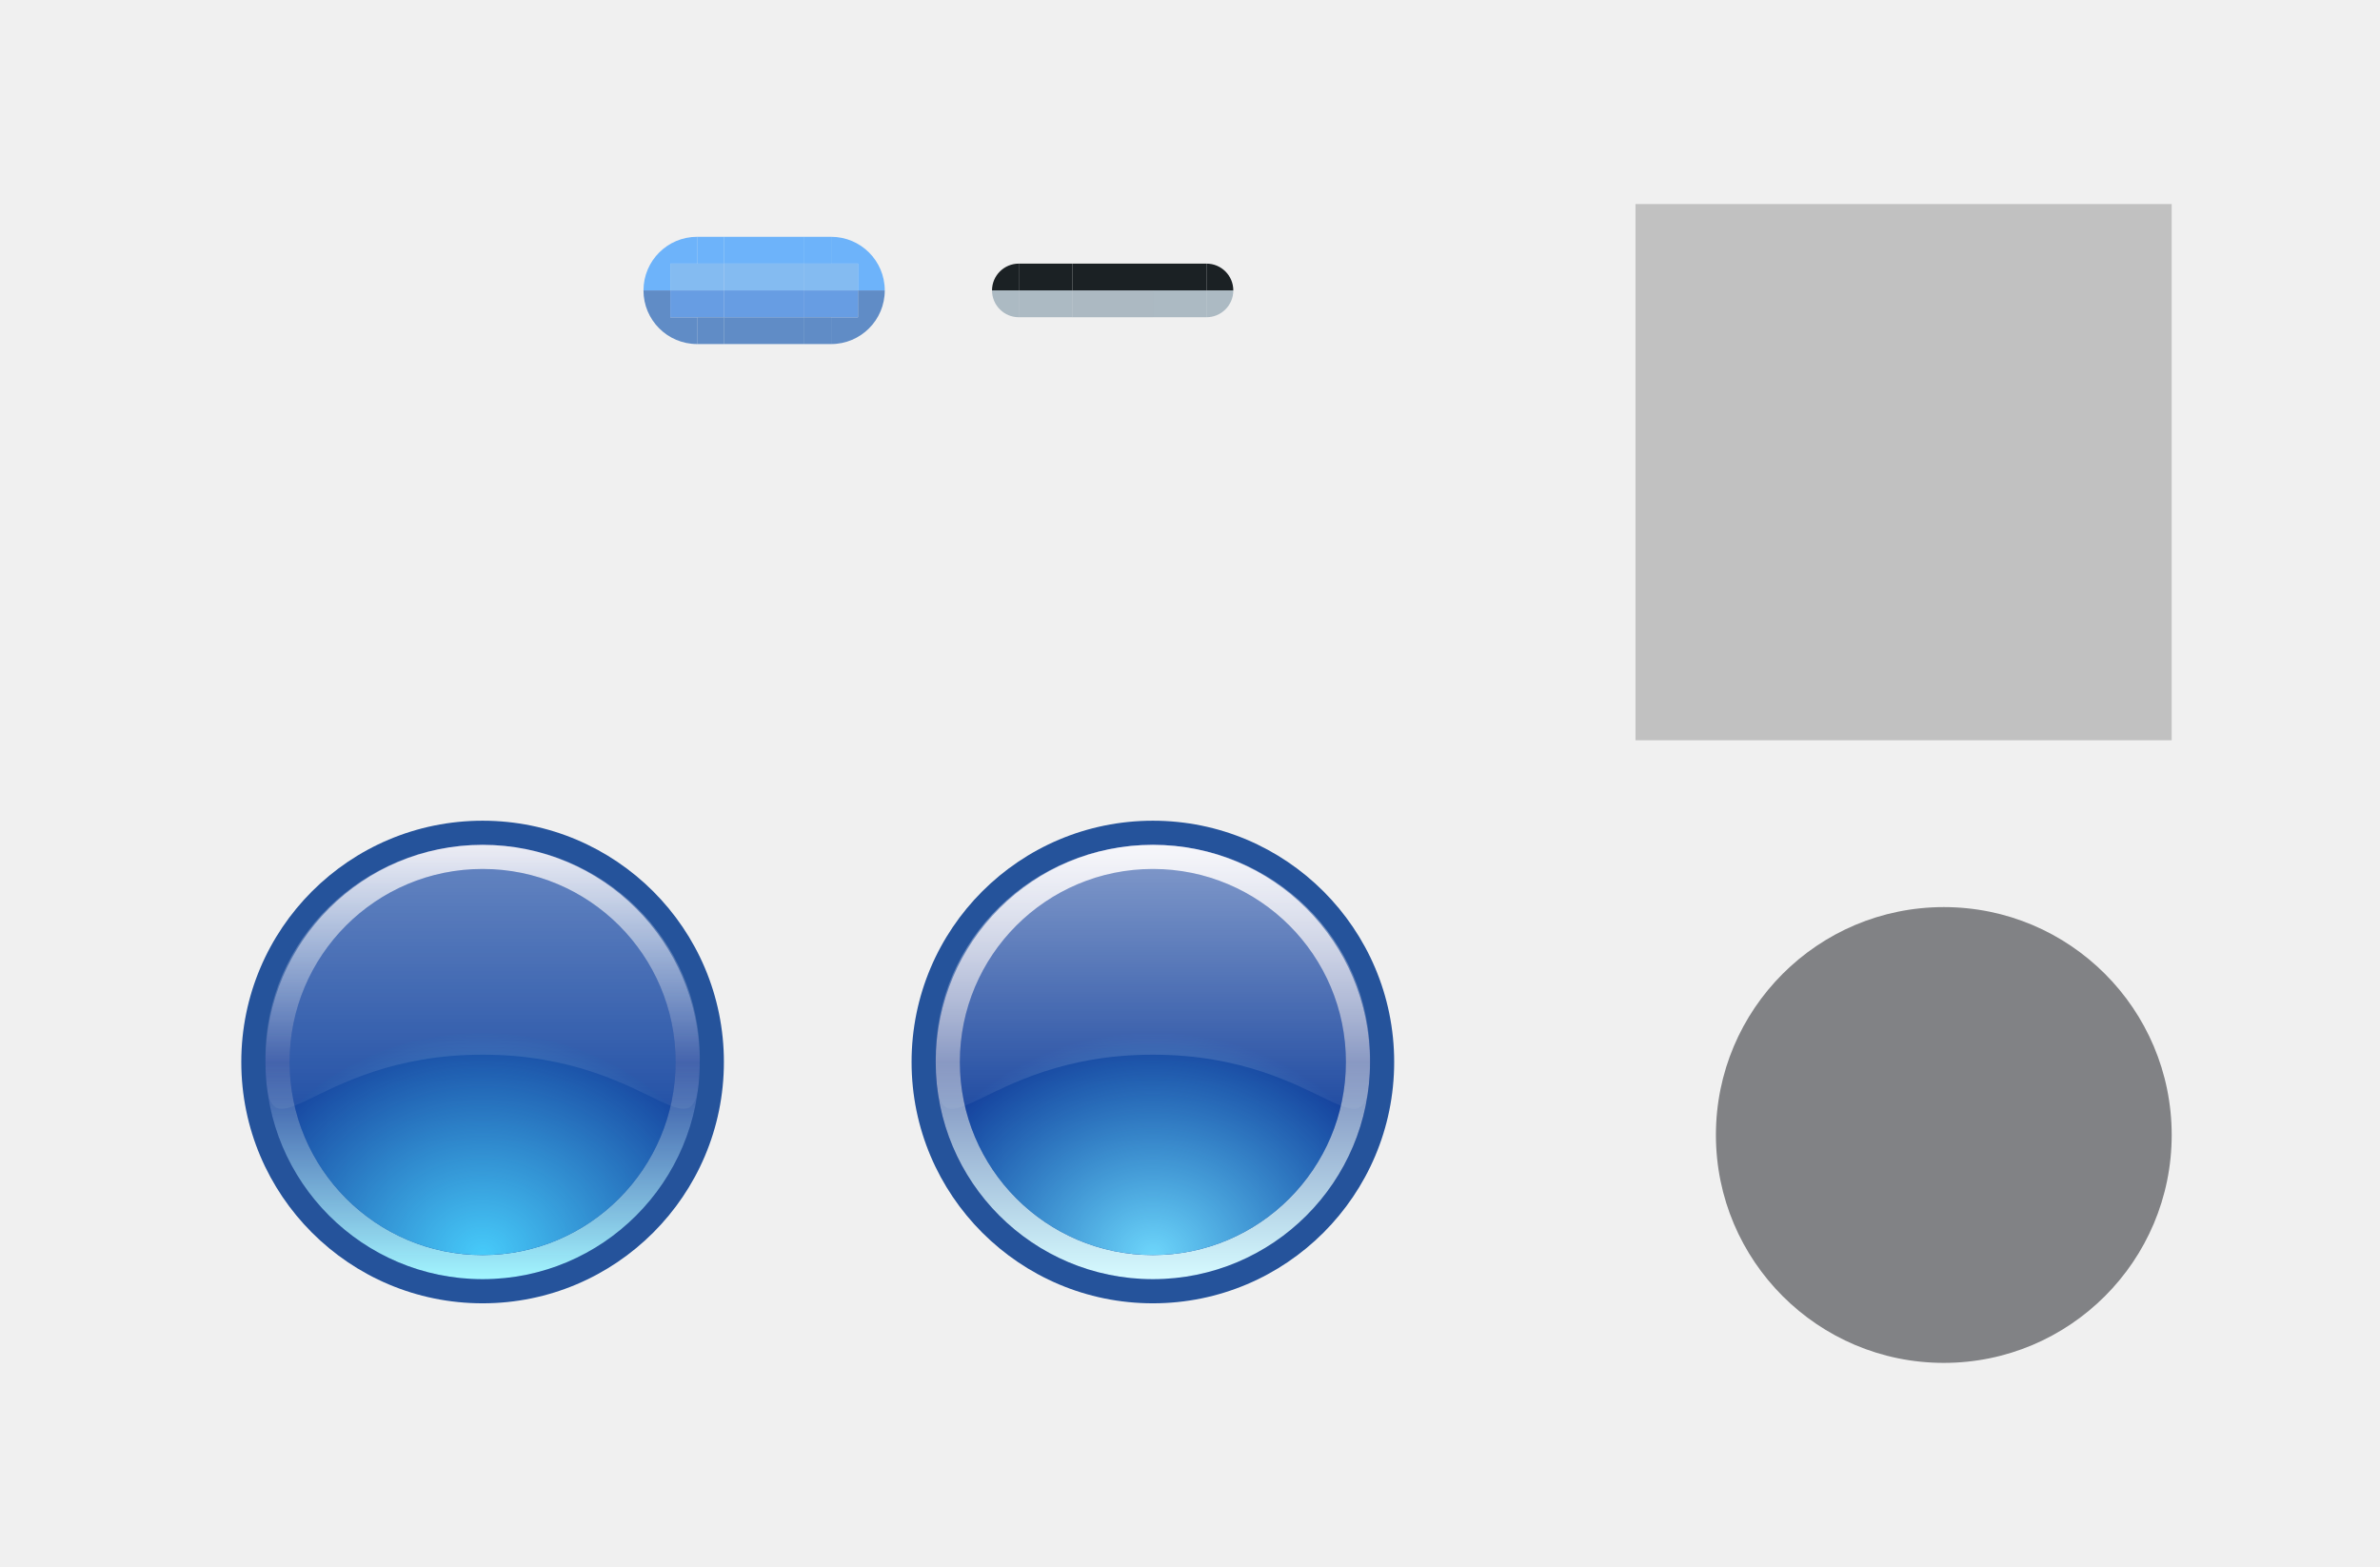
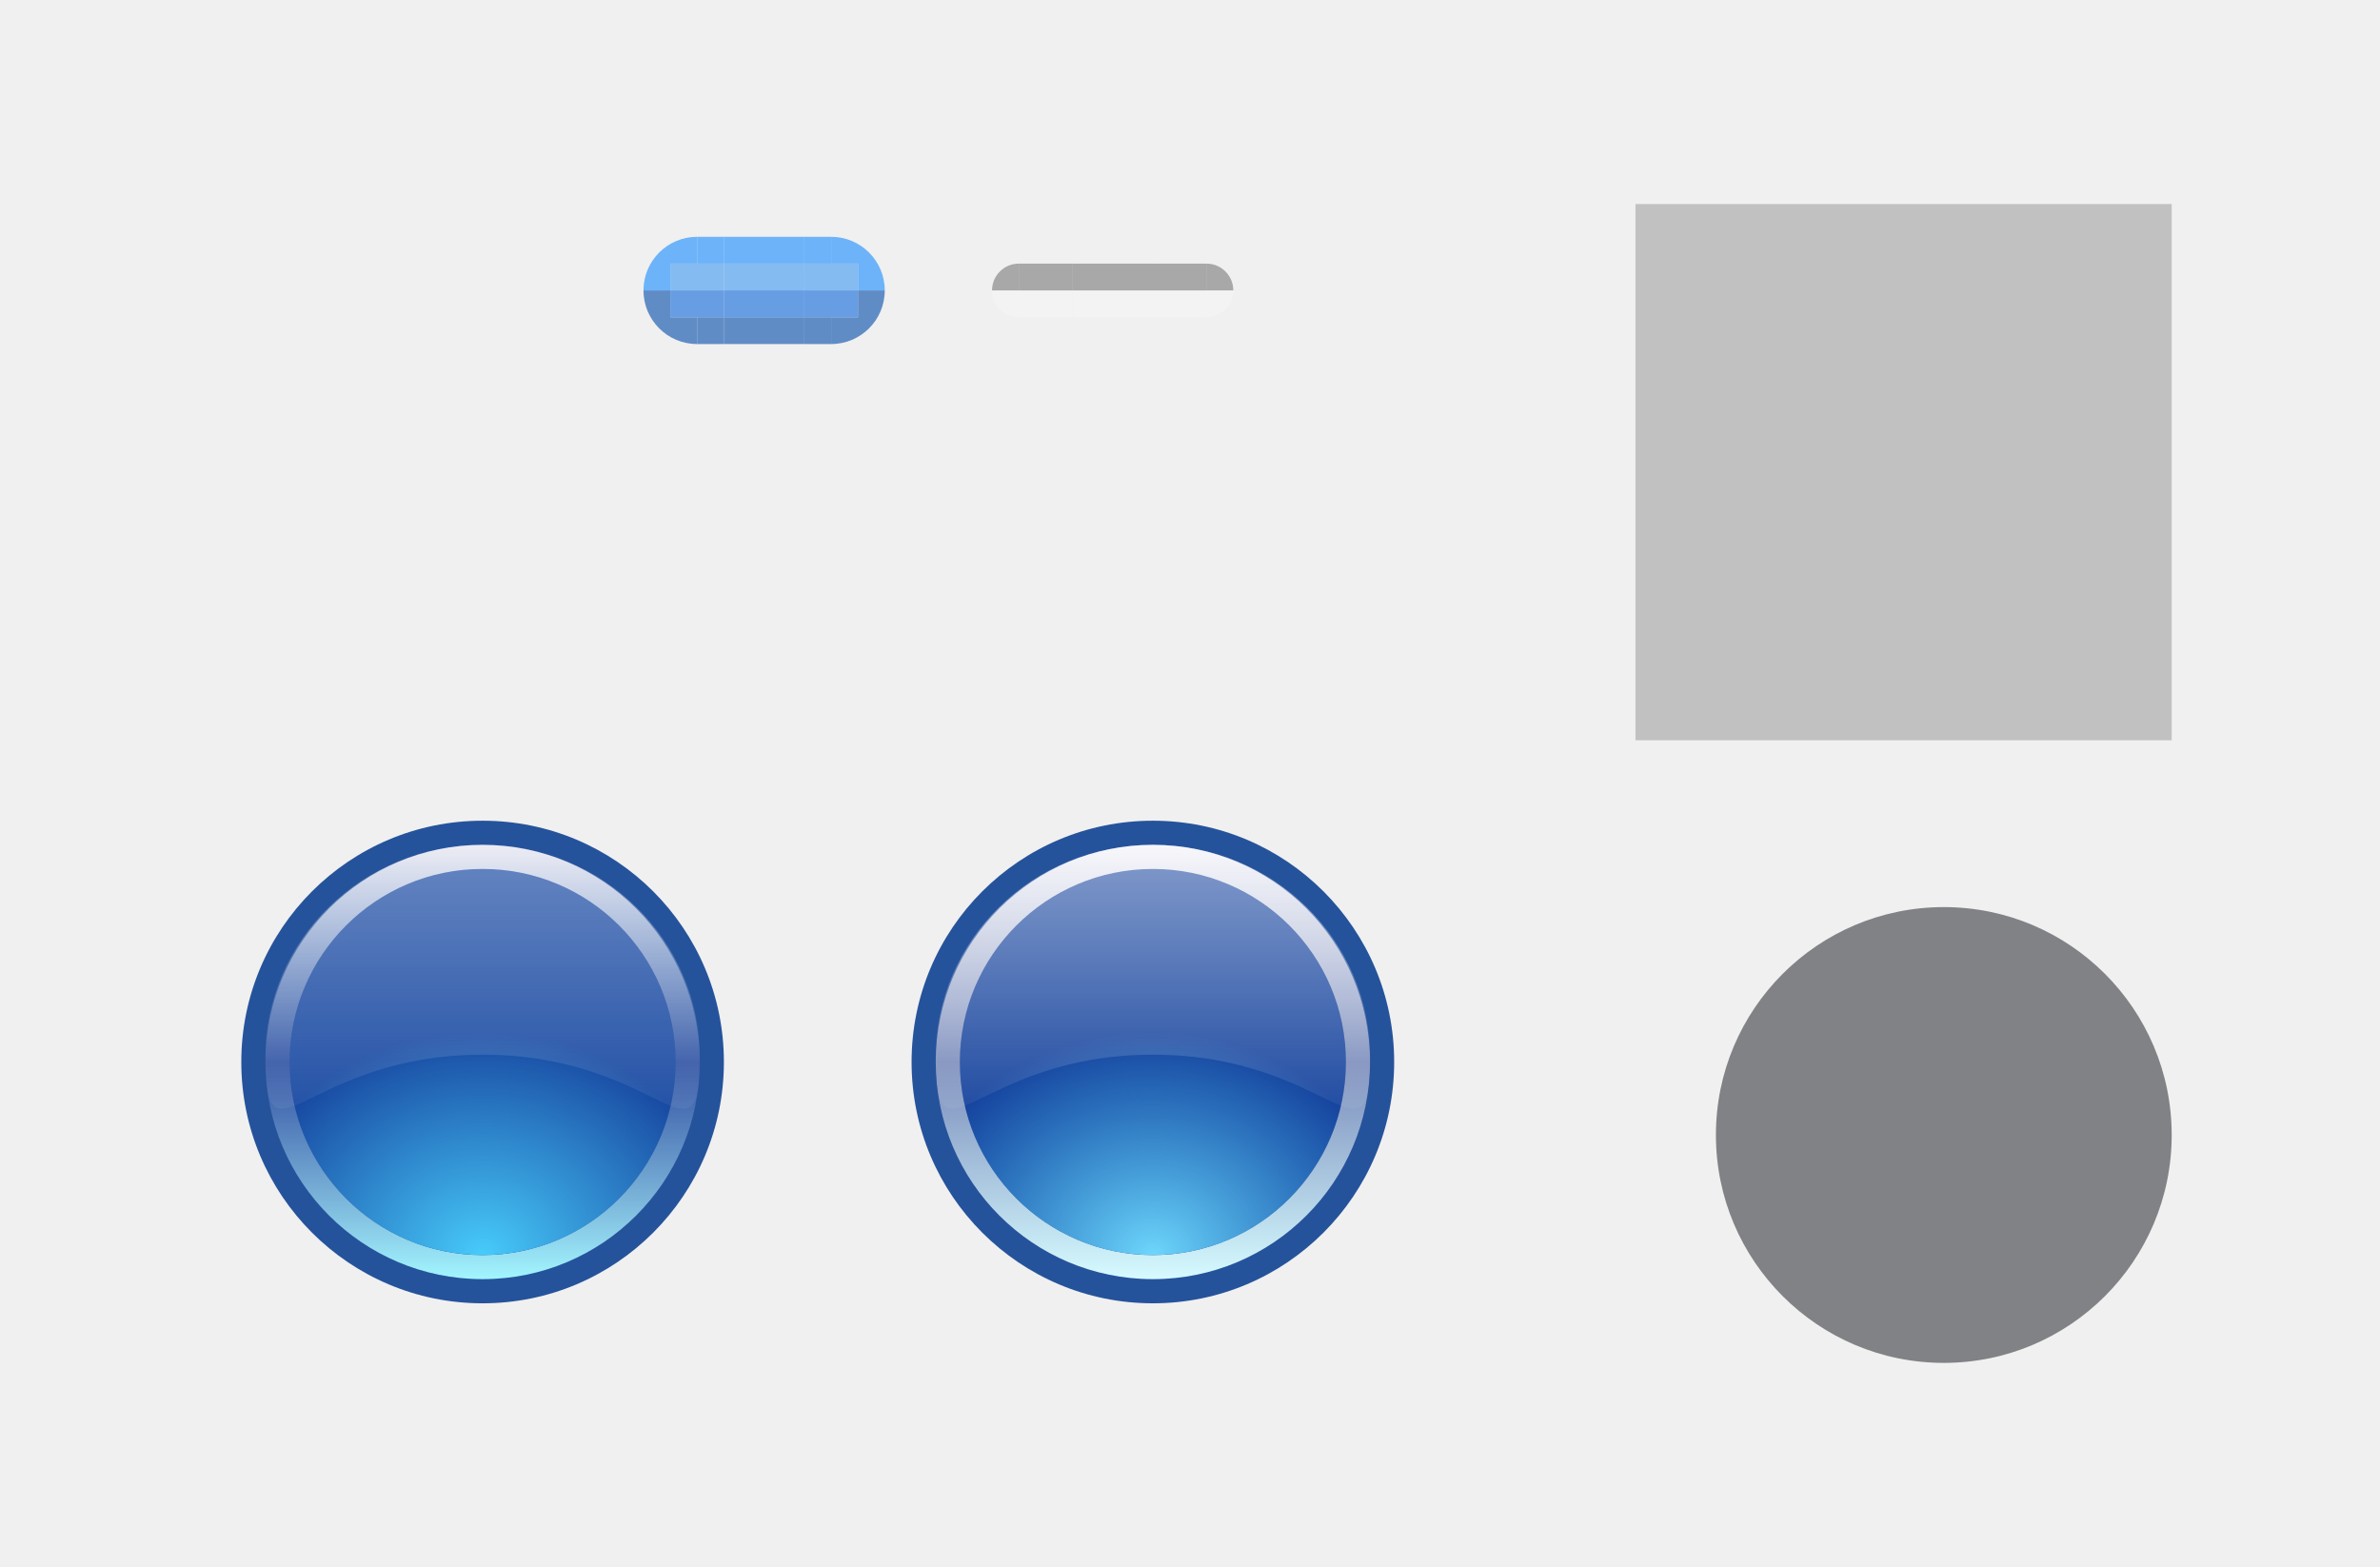
<svg xmlns="http://www.w3.org/2000/svg" xmlns:xlink="http://www.w3.org/1999/xlink" id="svg2755" version="1.1" viewBox="0 0 88.769 58.442" height="58.442" width="88.769">
  <defs id="defs2749">
    <linearGradient id="linearGradient47969">
      <stop style="stop-color:#ffffff;stop-opacity:0.476;" offset="0" id="stop47965" />
      <stop style="stop-color:#ffffff;stop-opacity:0.051;" offset="1" id="stop47967" />
    </linearGradient>
    <linearGradient id="linearGradient3512">
      <stop id="stop3508" offset="0" style="stop-color:#6ed6fb;stop-opacity:1" />
      <stop id="stop3510" offset="1" style="stop-color:#47cbfa;stop-opacity:0.122" />
    </linearGradient>
    <linearGradient id="linearGradient3500">
      <stop id="stop3494" offset="0" style="stop-color:#f0f0f7;stop-opacity:1" />
      <stop style="stop-color:#788aba;stop-opacity:1" offset="0.502" id="stop3496" />
      <stop id="stop3498" offset="1" style="stop-color:#d6fbff;stop-opacity:1" />
    </linearGradient>
    <linearGradient xlink:href="#linearGradient882-6" id="linearGradient884-3" x1="-13" y1="29.246" x2="-13" y2="47.246" gradientUnits="userSpaceOnUse" />
    <linearGradient id="linearGradient882-6">
      <stop style="stop-color:#e3e3ef;stop-opacity:1;" offset="0" id="stop878-7" />
      <stop id="stop900" offset="0.502" style="stop-color:#b2dced;stop-opacity:0.195;" />
      <stop style="stop-color:#a2f6ff;stop-opacity:1" offset="1" id="stop880-5" />
    </linearGradient>
    <radialGradient xlink:href="#linearGradient892-5" id="radialGradient896-3" cx="16.671" cy="99.224" fx="16.671" fy="99.224" r="7" gradientTransform="matrix(0.9795919,-0.9999994,1.142856,0.8571427,-113.0582,31.84601)" gradientUnits="userSpaceOnUse" />
    <linearGradient id="linearGradient892-5">
      <stop style="stop-color:#47cbfa;stop-opacity:1" offset="0" id="stop888-6" />
      <stop style="stop-color:#47cbfa;stop-opacity:0.164;" offset="1" id="stop890-2" />
    </linearGradient>
    <linearGradient xlink:href="#linearGradient909-1" id="linearGradient911-9" x1="16.671" y1="84.224" x2="16.671" y2="94.224" gradientUnits="userSpaceOnUse" gradientTransform="matrix(1.125,0,0,1.100619,-2.083901,-9.474493)" />
    <linearGradient id="linearGradient909-1">
      <stop style="stop-color:#ffffff;stop-opacity:0.339;" offset="0" id="stop905-2" />
      <stop style="stop-color:#ffffff;stop-opacity:0.051;" offset="1" id="stop907-7" />
    </linearGradient>
    <linearGradient xlink:href="#linearGradient3500" id="linearGradient3488" gradientUnits="userSpaceOnUse" x1="-13" y1="29.246" x2="-13" y2="47.246" />
    <radialGradient xlink:href="#linearGradient3512" id="radialGradient3490" gradientUnits="userSpaceOnUse" gradientTransform="matrix(0.9795919,-0.9999994,1.142856,0.8571427,-113.0582,31.84601)" cx="16.671" cy="99.224" fx="16.671" fy="99.224" r="7" />
    <linearGradient xlink:href="#linearGradient47969" id="linearGradient3492" gradientUnits="userSpaceOnUse" gradientTransform="matrix(1.125,0,0,1.100619,-2.083901,-9.474493)" x1="16.671" y1="84.224" x2="16.671" y2="94.224" />
  </defs>
  <g id="layer1" transform="translate(-36.67119,-81.61347)">
    <rect style="opacity:1;fill:#c1c1c1;fill-opacity:1;stroke:none;stroke-width:0.909;stroke-miterlimit:4;stroke-dasharray:none;stroke-opacity:0.628" id="hint-handle-size" width="20" height="20" x="97.671" y="89.224" />
    <path class="ColorScheme-Text" id="groove-center" d="m 76.671,95.446 v 3 h 3 v -3 z" style="opacity:1;fill:none;fill-opacity:1" />
    <path class="ColorScheme-Text" style="opacity:1;fill:none;fill-opacity:1" d="m 73.671,95.446 v 3 h 3 v -3 z" id="groove-left" />
    <path class="ColorScheme-Text" style="opacity:1;fill:none;fill-opacity:1" d="m 79.671,95.446 v 3 h 3 v -3 z" id="groove-right" />
    <path style="opacity:1;fill:none;fill-opacity:1" d="m 63.671,95.446 v 3 h 3 v -3 z" id="groove-highlight-center" class="ColorScheme-Text" />
    <path id="groove-highlight-left" d="m 60.671,95.446 v 3 h 3 v -3 z" style="opacity:1;fill:none;fill-opacity:1" class="ColorScheme-Text" />
    <path id="groove-highlight-right" d="m 66.671,95.446 v 3 h 3 v -3 z" style="opacity:1;fill:none;fill-opacity:1" class="ColorScheme-Text" />
    <g id="groove-highlight-top" transform="translate(-2.7383789e-6,1.22197)" style="opacity:0.75">
      <rect style="opacity:1;fill:#429ffd;fill-opacity:1;stroke:none;stroke-width:1.5;stroke-linecap:round;stroke-linejoin:round;stroke-miterlimit:4;stroke-dasharray:none;stroke-opacity:0.259" id="rect1557" width="3" height="1" x="63.671" y="89.224" />
      <rect y="88.224" x="63.671" height="1" width="3" id="rect1559" style="opacity:1;fill:none;fill-opacity:0.883;stroke:none;stroke-width:1.5;stroke-linecap:round;stroke-linejoin:round;stroke-miterlimit:4;stroke-dasharray:none;stroke-opacity:0.259" />
      <rect style="opacity:1;fill:#60a9f2;fill-opacity:1;stroke:none;stroke-width:1.5;stroke-linecap:round;stroke-linejoin:round;stroke-miterlimit:4;stroke-dasharray:none;stroke-opacity:0.259" id="rect1565" width="3" height="1" x="63.671" y="90.224" />
    </g>
    <g id="groove-highlight-bottom" transform="matrix(1,0,0,-1,-2.7383789e-6,183.6694)" style="opacity:0.75">
      <rect y="89.224" x="63.671" height="1" width="3" id="rect1572" style="opacity:1;fill:#306bb8;fill-opacity:1;stroke:none;stroke-width:1.5;stroke-linecap:round;stroke-linejoin:round;stroke-miterlimit:4;stroke-dasharray:none;stroke-opacity:0.259" />
      <rect style="opacity:1;fill:none;fill-opacity:0.883;stroke:none;stroke-width:1.5;stroke-linecap:round;stroke-linejoin:round;stroke-miterlimit:4;stroke-dasharray:none;stroke-opacity:0.259" id="rect1574" width="3" height="1" x="63.671" y="88.224" />
      <rect style="opacity:1;fill:#3a81df;fill-opacity:1;stroke:none;stroke-width:1.5;stroke-linecap:round;stroke-linejoin:round;stroke-miterlimit:4;stroke-dasharray:none;stroke-opacity:0.259" id="rect1576" width="3" height="1" x="63.671" y="90.224" />
    </g>
    <g id="horizontal-slider-handle" transform="translate(45,30)">
      <rect y="82.224" x="0.671" height="18" width="18" id="rect2623" style="opacity:1;fill:none;fill-opacity:1;stroke:none;stroke-width:1.35;stroke-linecap:round;stroke-linejoin:round;stroke-miterlimit:4;stroke-dasharray:none;stroke-opacity:0.259" />
      <g style="stroke-width:1.222" transform="matrix(0.8181818,0,0,0.8181818,-210.6469,-248.0953)" id="media-playback-start">
        <g id="horizontal-slider-handle-0" transform="matrix(1.1,0,0,1.1,250.9393,313.2772)" style="stroke-width:1.111">
          <circle r="10" style="opacity:1;fill:#25539b;fill-opacity:1;stroke:none;stroke-width:2.222;stroke-miterlimit:4;stroke-dasharray:none;stroke-opacity:1" id="circle920" cx="16.671" cy="92.224" />
          <circle cy="92.224" cx="16.671" id="circle898-9" style="opacity:1;fill:#0f3091;fill-opacity:1;stroke:none;stroke-width:2.222;stroke-miterlimit:4;stroke-dasharray:none;stroke-opacity:1" r="9" />
          <path id="circle873-3" transform="translate(29.67119,53.97772)" d="m -13,29.246 a 9,9 0 0 0 -9,9 9,9 0 0 0 9,9 9,9 0 0 0 9,-9 9,9 0 0 0 -9,-9 z m 0,1 a 8,8 0 0 1 8,8 8,8 0 0 1 -8,8 8,8 0 0 1 -8,-8 8,8 0 0 1 8,-8 z" style="opacity:1;fill:url(#linearGradient884-3);fill-opacity:1;stroke:none;stroke-width:2.222;stroke-miterlimit:4;stroke-dasharray:none;stroke-opacity:1" />
          <circle r="8" cy="92.224" cx="16.671" id="circle886-6" style="opacity:1;fill:url(#radialGradient896-3);fill-opacity:1;stroke:none;stroke-width:2.222;stroke-miterlimit:4;stroke-dasharray:none;stroke-opacity:1" />
          <path id="path902-0" d="m 25.671,92.029 c 3e-6,4.863 -1.637,-0.108 -9,-0.108 -7.363,0 -9,4.971 -9,0.108 0,-4.863 4.029,-8.805 9,-8.805 4.971,0 9,3.942 9,8.805 z" style="opacity:1;fill:url(#linearGradient911-9);fill-opacity:1;stroke:none;stroke-width:3.333;stroke-linecap:round;stroke-miterlimit:4;stroke-dasharray:none;stroke-opacity:1" />
        </g>
      </g>
    </g>
    <g transform="translate(70,30)" id="horizontal-slider-hover">
      <rect style="opacity:1;fill:none;fill-opacity:1;stroke:none;stroke-width:1.35;stroke-linecap:round;stroke-linejoin:round;stroke-miterlimit:4;stroke-dasharray:none;stroke-opacity:0.259" id="rect3470" width="18" height="18" x="0.671" y="82.224" />
      <g id="g3484" transform="matrix(0.8181818,0,0,0.8181818,-210.6469,-248.0953)" style="stroke-width:1.222">
        <g style="stroke-width:1.111" transform="matrix(1.1,0,0,1.1,250.9393,313.2772)" id="g3482">
          <circle cy="92.224" cx="16.671" id="circle3472" style="opacity:1;fill:#25539b;fill-opacity:1;stroke:none;stroke-width:2.222;stroke-miterlimit:4;stroke-dasharray:none;stroke-opacity:1" r="10" />
          <circle r="9" style="opacity:1;fill:#0f3091;fill-opacity:1;stroke:none;stroke-width:2.222;stroke-miterlimit:4;stroke-dasharray:none;stroke-opacity:1" id="circle3474" cx="16.671" cy="92.224" />
          <path style="opacity:1;fill:url(#linearGradient3488);fill-opacity:1;stroke:none;stroke-width:2.222;stroke-miterlimit:4;stroke-dasharray:none;stroke-opacity:1" d="m -13,29.246 a 9,9 0 0 0 -9,9 9,9 0 0 0 9,9 9,9 0 0 0 9,-9 9,9 0 0 0 -9,-9 z m 0,1 a 8,8 0 0 1 8,8 8,8 0 0 1 -8,8 8,8 0 0 1 -8,-8 8,8 0 0 1 8,-8 z" transform="translate(29.67119,53.97772)" id="path3476" />
          <circle style="opacity:1;fill:url(#radialGradient3490);fill-opacity:1;stroke:none;stroke-width:2.222;stroke-miterlimit:4;stroke-dasharray:none;stroke-opacity:1" id="circle3478" cx="16.671" cy="92.224" r="8" />
          <path style="opacity:1;fill:url(#linearGradient3492);fill-opacity:1;stroke:none;stroke-width:3.333;stroke-linecap:round;stroke-miterlimit:4;stroke-dasharray:none;stroke-opacity:1" d="m 25.671,92.029 c 3e-6,4.863 -1.637,-0.108 -9,-0.108 -7.363,0 -9,4.971 -9,0.108 0,-4.863 4.029,-8.805 9,-8.805 4.971,0 9,3.942 9,8.805 z" id="path3480" />
        </g>
      </g>
    </g>
    <g id="groove-top" transform="translate(0.9999991,0.2219723)">
-       <rect y="91.224" x="75.671" height="1" width="3" id="rect892" style="opacity:1;fill:#040a0e;fill-opacity:0.9;stroke:none;stroke-width:1.061;stroke-linecap:round;stroke-linejoin:round;stroke-miterlimit:4;stroke-dasharray:none;stroke-opacity:0.259" />
+       <rect y="91.224" x="75.671" height="1" width="3" id="rect892" style="opacity:1;fill:#000000;fill-opacity:0.299;stroke:none;stroke-width:1.061;stroke-linecap:round;stroke-linejoin:round;stroke-miterlimit:4;stroke-dasharray:none;stroke-opacity:0.259" />
      <rect style="opacity:1;fill:none;fill-opacity:0.376;stroke:none;stroke-width:1.5;stroke-linecap:round;stroke-linejoin:round;stroke-miterlimit:4;stroke-dasharray:none;stroke-opacity:0.259" id="rect894" width="3" height="1" x="75.671" y="89.224" />
      <rect y="90.224" x="75.671" height="1" width="3" id="rect1564" style="opacity:1;fill:none;fill-opacity:0.847;stroke:none;stroke-width:1.5;stroke-linecap:round;stroke-linejoin:round;stroke-miterlimit:4;stroke-dasharray:none;stroke-opacity:0.259" />
    </g>
    <g id="groove-bottom" transform="translate(0.9999991,0.2219723)">
-       <rect transform="scale(1,-1)" style="opacity:1;fill:#698395;fill-opacity:0.5;stroke:none;stroke-width:1.061;stroke-linecap:round;stroke-linejoin:round;stroke-miterlimit:4;stroke-dasharray:none;stroke-opacity:0.259" id="rect900" width="3" height="1" x="75.671" y="-93.224" />
+       <rect transform="scale(1,-1)" style="opacity:1;fill:#ffffff;fill-opacity:0.203;stroke:none;stroke-width:1.061;stroke-linecap:round;stroke-linejoin:round;stroke-miterlimit:4;stroke-dasharray:none;stroke-opacity:0.259" id="rect900" width="3" height="1" x="75.671" y="-93.224" />
      <rect transform="scale(1,-1)" y="-95.224" x="75.671" height="1" width="3" id="rect902" style="opacity:1;fill:none;fill-opacity:0.643;stroke:none;stroke-width:1.5;stroke-linecap:round;stroke-linejoin:round;stroke-miterlimit:4;stroke-dasharray:none;stroke-opacity:0.259" />
      <rect style="opacity:1;fill:none;fill-opacity:0.4;stroke:none;stroke-width:1.5;stroke-linecap:round;stroke-linejoin:round;stroke-miterlimit:4;stroke-dasharray:none;stroke-opacity:0.259" id="rect1573" width="3" height="1" x="75.671" y="-94.224" transform="scale(1,-1)" />
    </g>
    <g id="horizontal-slider-shadow">
      <circle style="opacity:1;fill:none;fill-opacity:0.698;stroke:none;stroke-width:18.779;stroke-linecap:round;stroke-linejoin:bevel;stroke-miterlimit:4;stroke-dasharray:none;stroke-opacity:1" id="circle17841" cx="108.671" cy="122.446" r="10" />
      <ellipse style="opacity:1;fill:#101217;fill-opacity:0.492;stroke:none;stroke-width:15.962;stroke-linecap:round;stroke-linejoin:bevel;stroke-miterlimit:4;stroke-dasharray:none;stroke-opacity:1" id="circle17835" cx="109.171" cy="123.946" rx="8.5" ry="8.5" />
    </g>
    <g id="groove-topright" transform="translate(-0.9999984,0.9999975)">
      <rect style="fill:none;fill-opacity:0.635;stroke:none;stroke-width:10.142;stroke-linecap:round;stroke-linejoin:bevel;stroke-miterlimit:4;stroke-dasharray:none;stroke-opacity:1" id="rect1914" width="3" height="3" x="80.671" y="-91.446" transform="scale(1,-1)" />
-       <path style="fill:#040a0e;fill-opacity:0.898;stroke:none;stroke-width:9.589;stroke-linecap:round;stroke-linejoin:bevel;stroke-miterlimit:4;stroke-dasharray:none;stroke-opacity:1" id="path1918" d="m 83.671,-91.446 a 1,1 0 0 1 -1,1 v -1 z" transform="scale(1,-1)" />
-       <rect style="fill:#040a0e;fill-opacity:0.898;stroke:none;stroke-width:4.781;stroke-linecap:round;stroke-linejoin:bevel;stroke-miterlimit:4;stroke-dasharray:none;stroke-opacity:1" id="rect19336" width="2" height="1" x="80.671" y="-91.446" transform="scale(1,-1)" />
+       <path style="fill:#000000;fill-opacity:0.299;stroke:none;stroke-width:9.589;stroke-linecap:round;stroke-linejoin:bevel;stroke-miterlimit:4;stroke-dasharray:none;stroke-opacity:1" id="path1918" d="m 83.671,-91.446 a 1,1 0 0 1 -1,1 v -1 z" transform="scale(1,-1)" />
+       <rect style="fill:#000000;fill-opacity:0.299;stroke:none;stroke-width:4.781;stroke-linecap:round;stroke-linejoin:bevel;stroke-miterlimit:4;stroke-dasharray:none;stroke-opacity:1" id="rect19336" width="2" height="1" x="80.671" y="-91.446" transform="scale(1,-1)" />
    </g>
    <use x="0" y="0" xlink:href="#groove-topright" id="groove-topleft" transform="matrix(-1,0,0,1,156.3424,0)" />
    <g id="groove-bottomright" transform="matrix(1,0,0,-1,-0.9999976,183.8914)">
      <rect style="fill:none;fill-opacity:0.635;stroke:none;stroke-width:10.142;stroke-linecap:round;stroke-linejoin:bevel;stroke-miterlimit:4;stroke-dasharray:none;stroke-opacity:1" id="rect19447" width="3" height="3" x="80.671" y="-91.446" transform="scale(1,-1)" />
-       <path style="fill:#698395;fill-opacity:0.502;stroke:none;stroke-width:9.589;stroke-linecap:round;stroke-linejoin:bevel;stroke-miterlimit:4;stroke-dasharray:none;stroke-opacity:1" id="path19449" d="m 83.671,-91.446 a 1,1 0 0 1 -1,1 v -1 z" transform="scale(1,-1)" />
-       <rect style="fill:#698395;fill-opacity:0.502;stroke:none;stroke-width:4.781;stroke-linecap:round;stroke-linejoin:bevel;stroke-miterlimit:4;stroke-dasharray:none;stroke-opacity:1" id="rect19451" width="2" height="1" x="80.671" y="-91.446" transform="scale(1,-1)" />
+       <path style="fill:#ffffff;fill-opacity:0.203;stroke:none;stroke-width:9.589;stroke-linecap:round;stroke-linejoin:bevel;stroke-miterlimit:4;stroke-dasharray:none;stroke-opacity:1" id="path19449" d="m 83.671,-91.446 a 1,1 0 0 1 -1,1 v -1 z" transform="scale(1,-1)" />
+       <rect style="fill:#ffffff;fill-opacity:0.203;stroke:none;stroke-width:4.781;stroke-linecap:round;stroke-linejoin:bevel;stroke-miterlimit:4;stroke-dasharray:none;stroke-opacity:1" id="rect19451" width="2" height="1" x="80.671" y="-91.446" transform="scale(1,-1)" />
    </g>
    <use x="0" y="0" xlink:href="#groove-bottomright" id="groove-bottomleft" transform="matrix(-1,0,0,1,156.3424,0)" />
    <g id="groove-highlight-topright" style="opacity:0.75">
      <rect style="fill:none;fill-opacity:1;stroke:none;stroke-width:1.5;stroke-linecap:round;stroke-linejoin:round;stroke-miterlimit:4;stroke-dasharray:none;stroke-opacity:0.259" id="rect1840" width="3" height="3" x="-69.671" y="89.446" transform="scale(-1,1)" />
      <path id="path1842" style="fill:#429ffd;fill-opacity:1;stroke:none;stroke-width:1.5;stroke-linecap:round;stroke-linejoin:round;stroke-miterlimit:4;stroke-dasharray:none;stroke-opacity:0.259" d="m 67.671,90.446 v 1 h 1 v 1 h 1 a 2,2 0 0 0 -2,-2 z" />
      <rect style="fill:#60a9f2;fill-opacity:1;stroke-width:1.414" id="rect28051" width="2" height="1" x="66.671" y="91.446" />
      <rect style="fill:#429ffd;fill-opacity:1;stroke-width:1" id="rect19663" width="1" height="1" x="66.671" y="90.446" />
    </g>
    <use x="0" y="0" xlink:href="#groove-highlight-topright" id="groove-highlight-topleft" transform="matrix(-1,0,0,1,130.3424,0)" />
    <g id="groove-highlight-bottomright" style="opacity:0.75">
      <rect style="fill:none;fill-opacity:1;stroke:none;stroke-width:1.5;stroke-linecap:round;stroke-linejoin:round;stroke-miterlimit:4;stroke-dasharray:none;stroke-opacity:0.259" id="rect1848" width="3" height="3" x="-69.671" y="-95.446" transform="scale(-1)" />
      <path id="path1850" style="fill:#306bb8;fill-opacity:1;stroke:none;stroke-width:1.5;stroke-linecap:round;stroke-linejoin:round;stroke-miterlimit:4;stroke-dasharray:none;stroke-opacity:0.259" d="m 68.671,92.446 v 1 h -1 v 1 a 2,2 0 0 0 2,-2 z" />
      <rect y="-93.446" x="-68.671" height="1" width="2" id="rect28171" style="fill:#3a81df;fill-opacity:1;stroke:none;stroke-width:2.121;stroke-linecap:round;stroke-linejoin:round;stroke-miterlimit:4;stroke-dasharray:none;stroke-opacity:0.259" transform="scale(-1)" />
      <rect y="-94.446" x="-67.671" height="1" width="1" id="rect19781" style="fill:#306bb8;fill-opacity:1;stroke:none;stroke-width:1.5;stroke-linecap:round;stroke-linejoin:round;stroke-miterlimit:4;stroke-dasharray:none;stroke-opacity:0.259" transform="scale(-1)" />
    </g>
    <use x="0" y="0" xlink:href="#groove-highlight-bottomright" id="groove-highlight-bottomleft" transform="matrix(-1,0,0,1,130.3424,5e-7)" />
  </g>
</svg>
